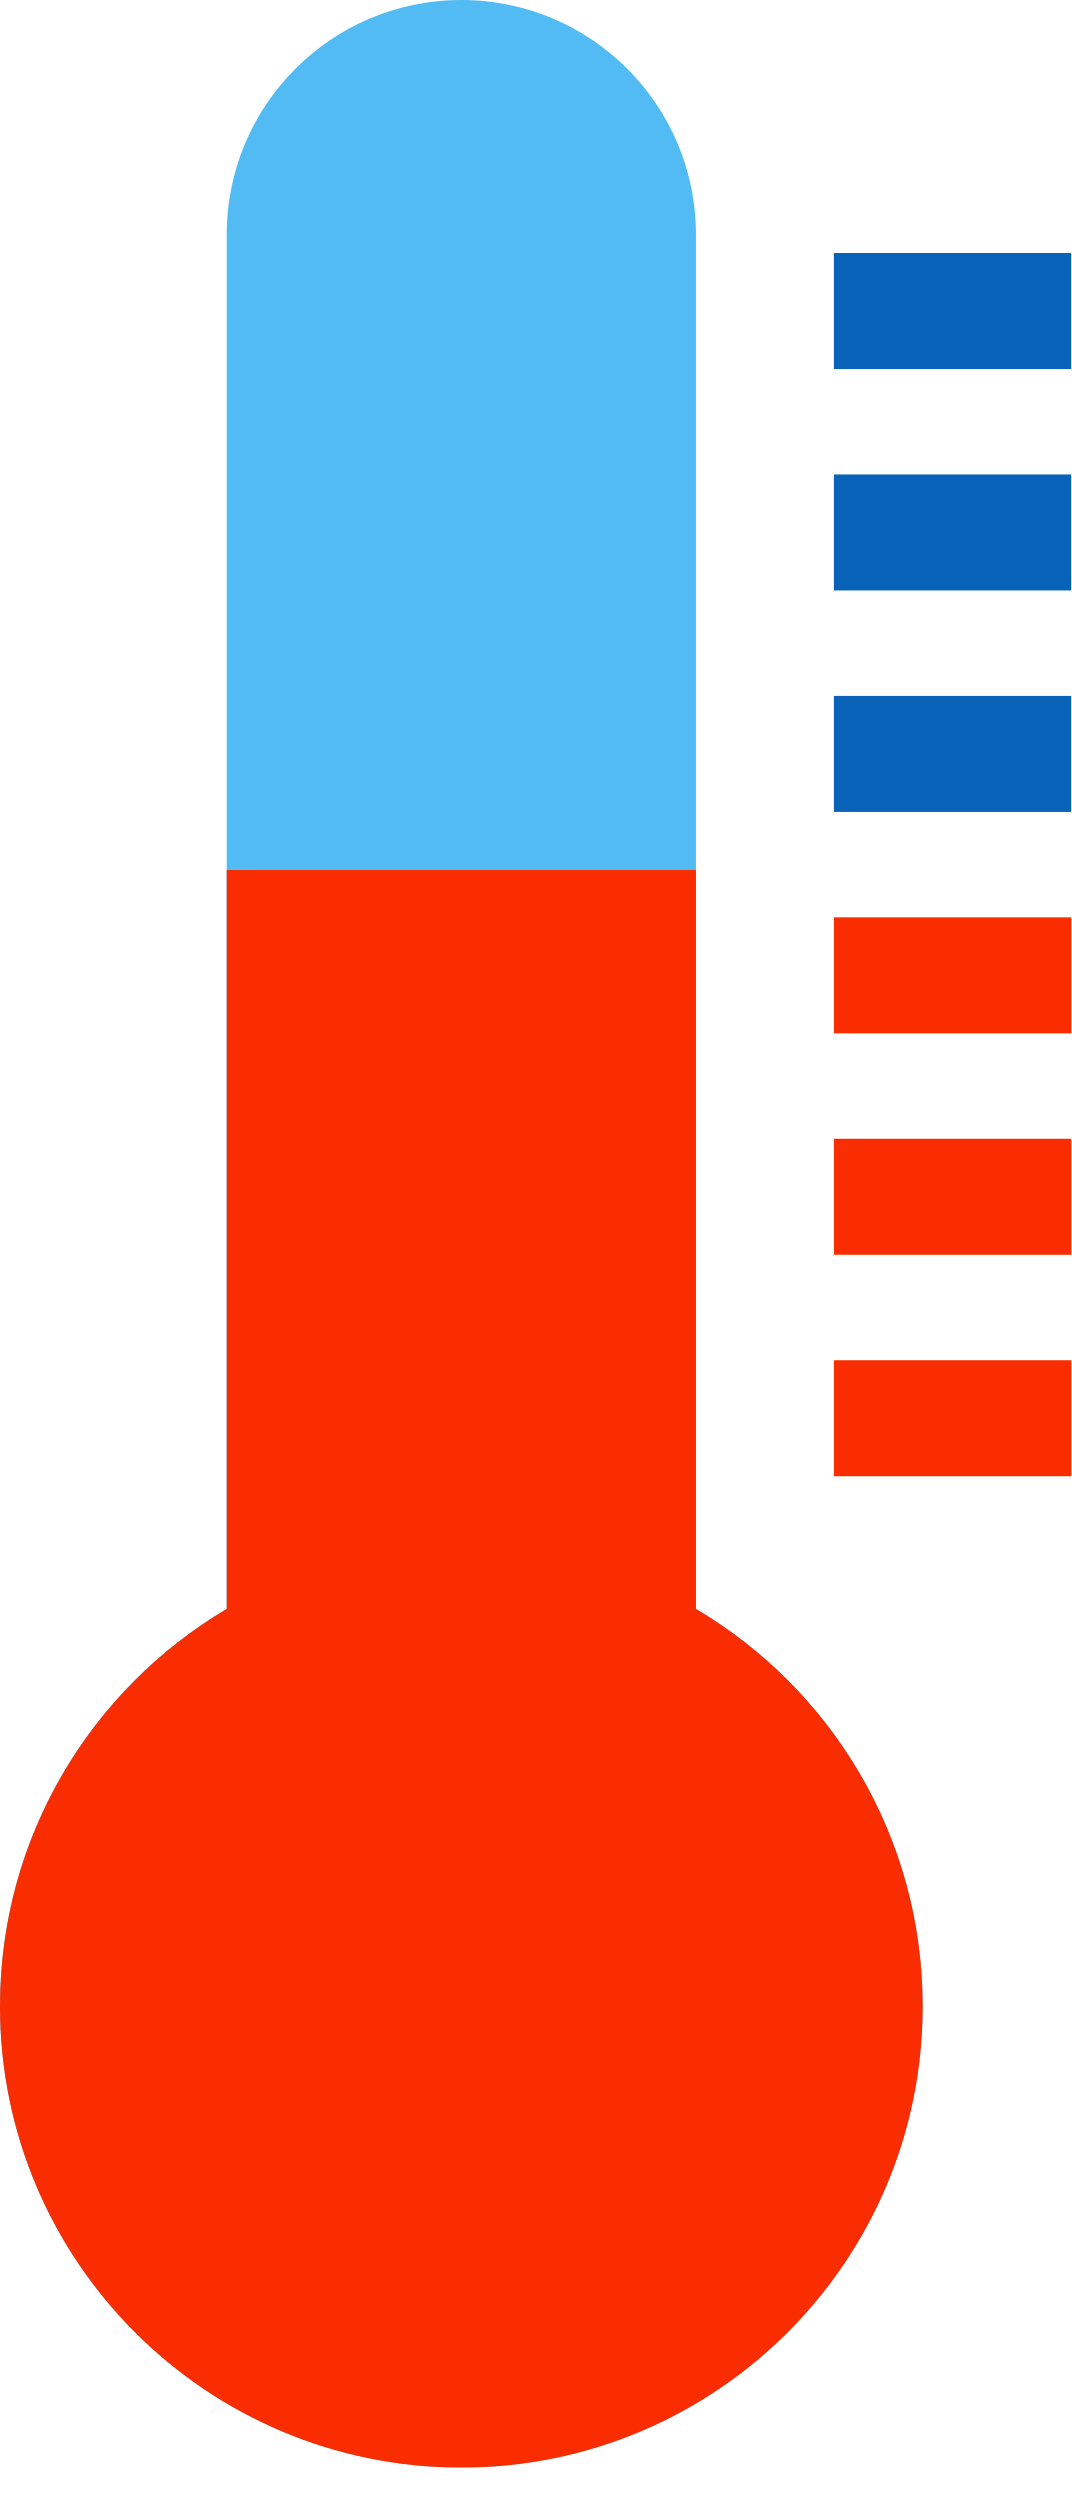
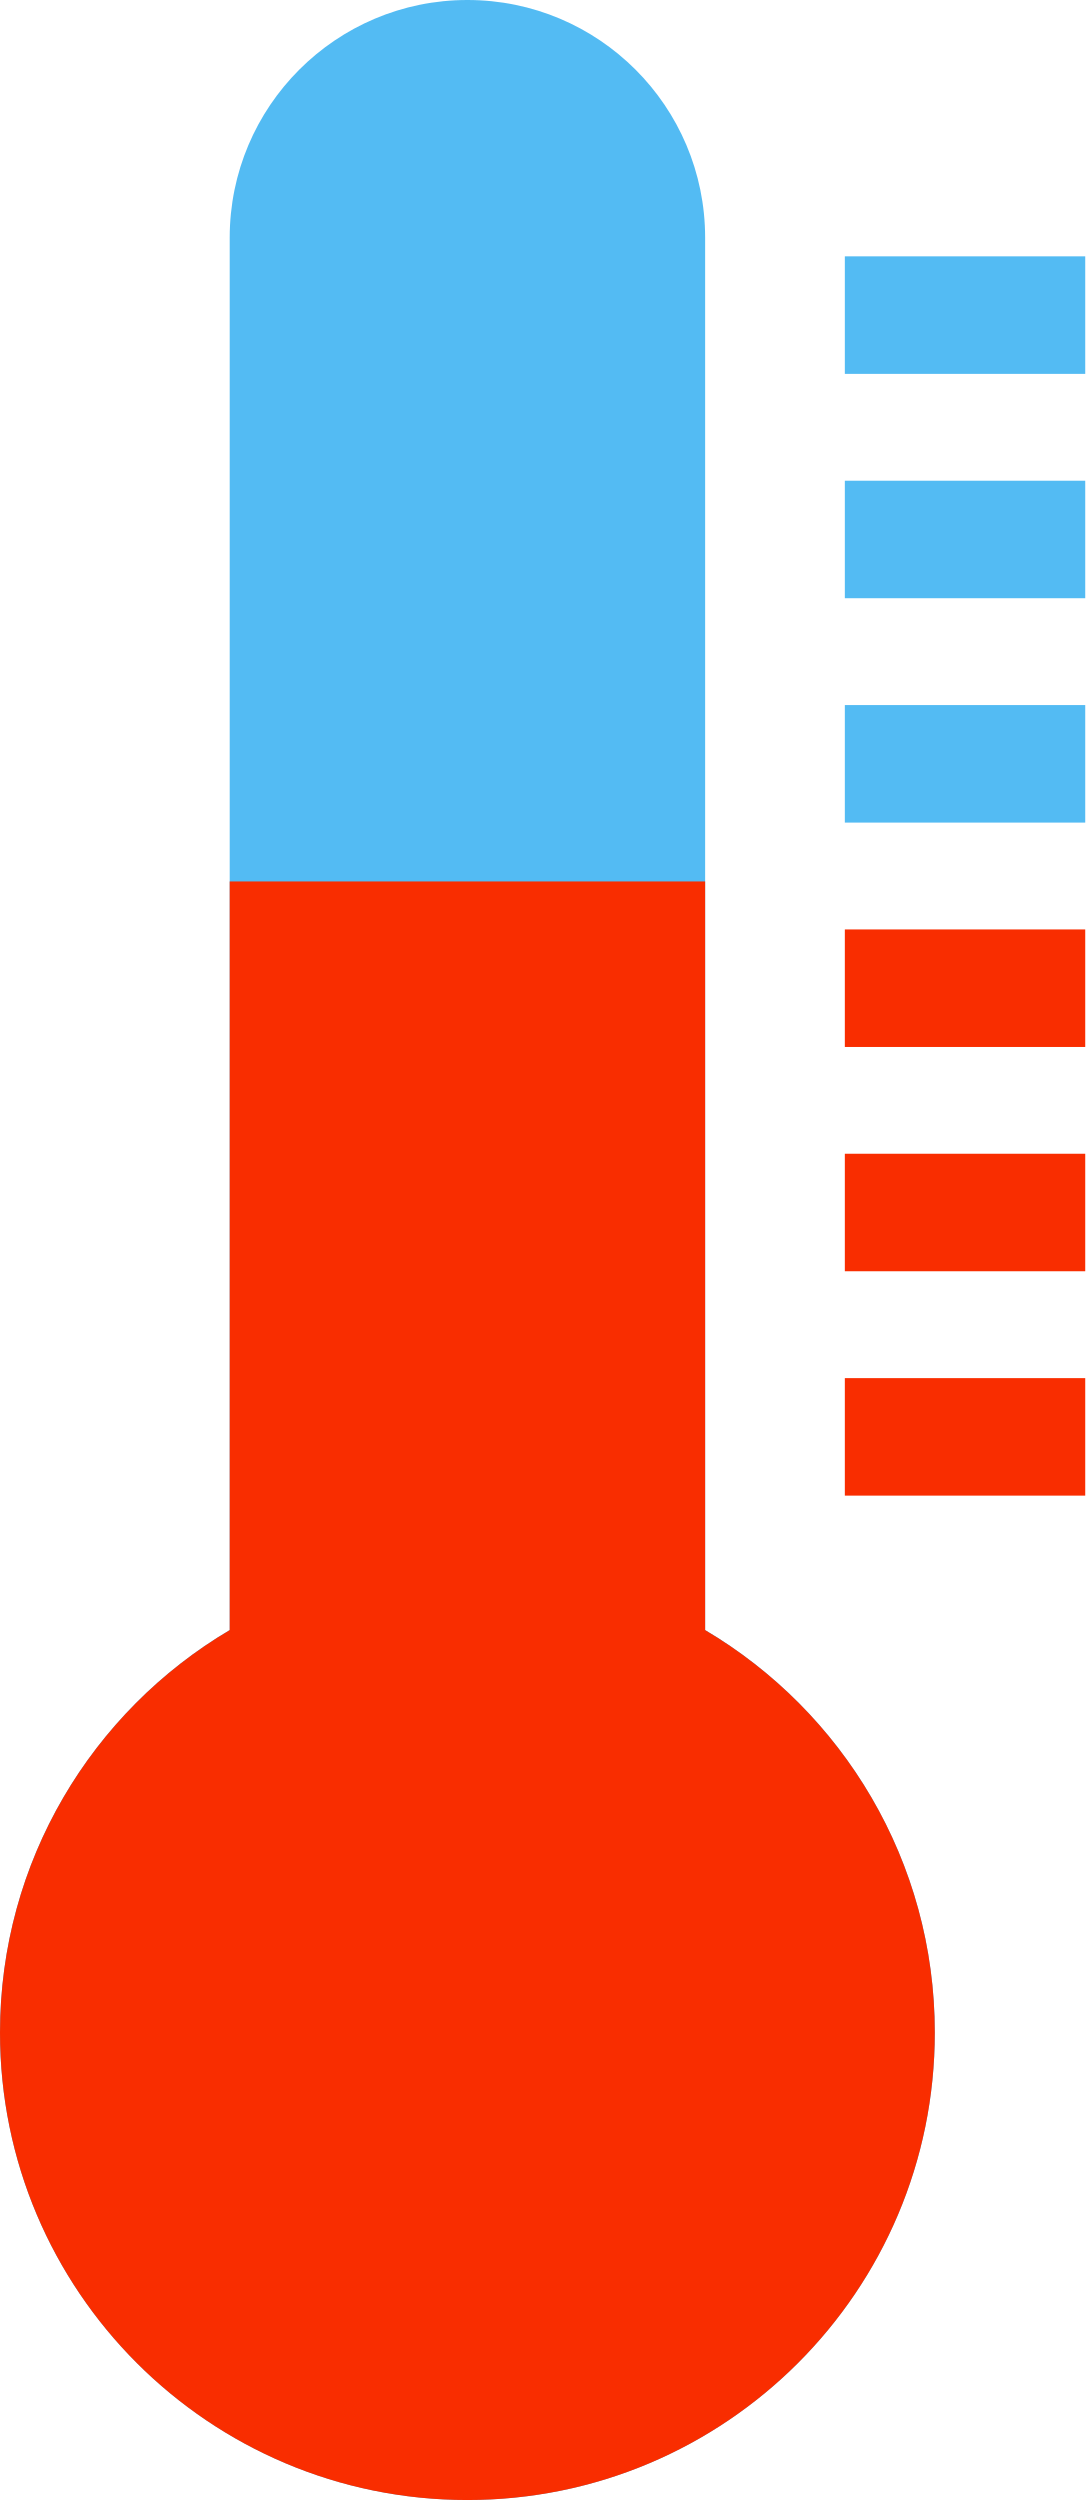
- <svg xmlns="http://www.w3.org/2000/svg" width="33" height="77" viewBox="0 0 33 77" fill="none">
+ <svg xmlns="http://www.w3.org/2000/svg" width="33" height="76" viewBox="0 0 33 76" fill="none">
  <path fill-rule="evenodd" clip-rule="evenodd" d="M14.209 0C10.218 0 6.983 3.235 6.983 7.226V49.553C2.803 52.027 0 56.581 0 61.79C0 69.638 6.362 75.999 14.209 75.999C22.057 75.999 28.418 69.638 28.418 61.79C28.418 56.581 25.615 52.027 21.436 49.553V7.226C21.436 3.235 18.2 0 14.209 0Z" fill="#53BBF3" />
-   <mask id="mask0_426_7438" style="mask-type:alpha" maskUnits="userSpaceOnUse" x="0" y="0" width="29" height="77">
-     <path fill-rule="evenodd" clip-rule="evenodd" d="M14.209 0.002C10.218 0.002 6.983 3.237 6.983 7.228V49.555C2.803 52.029 0 56.583 0 61.792C0 69.639 6.362 76.001 14.209 76.001C22.057 76.001 28.418 69.639 28.418 61.792C28.418 56.583 25.615 52.029 21.436 49.555V7.228C21.436 3.237 18.2 0.002 14.209 0.002Z" fill="#53BBF3" />
+   <mask id="mask0_187_34" style="mask-type:alpha" maskUnits="userSpaceOnUse" x="0" y="0" width="29" height="77">
+     <path fill-rule="evenodd" clip-rule="evenodd" d="M14.209 0.001C10.218 0.001 6.983 3.237 6.983 7.228V49.555C2.803 52.028 0 56.583 0 61.791C0 69.639 6.362 76.001 14.209 76.001C22.057 76.001 28.418 69.639 28.418 61.791C28.418 56.583 25.615 52.028 21.436 49.555V7.228C21.436 3.237 18.2 0.001 14.209 0.001Z" fill="#53BBF3" />
  </mask>
-   <g mask="url(#mask0_426_7438)">
-     <rect x="-9.906" y="26.797" width="50.99" height="49.204" fill="#F92D00" />
+   <g mask="url(#mask0_187_34)">
+     <path d="M-9.906 26.796H41.085V76H-9.906V26.796Z" fill="#F92D00" />
  </g>
-   <rect x="25.684" y="7.793" width="7.308" height="3.573" fill="#0863B8" />
-   <rect x="25.684" y="14.613" width="7.308" height="3.573" fill="#0863B8" />
-   <rect x="25.684" y="21.434" width="7.308" height="3.573" fill="#0863B8" />
-   <rect x="25.684" y="28.254" width="7.308" height="3.573" fill="#F92D00" />
-   <rect x="25.684" y="35.074" width="7.308" height="3.573" fill="#F92D00" />
-   <rect x="25.684" y="41.895" width="7.308" height="3.573" fill="#F92D00" />
+   <path d="M25.683 7.793H32.991V11.366H25.683V7.793Z" fill="#53BBF3" />
+   <path d="M25.683 14.614H32.991V18.186H25.683V14.614Z" fill="#53BBF3" />
+   <path d="M25.683 21.434H32.991V25.007H25.683V21.434Z" fill="#53BBF3" />
+   <path d="M25.683 28.255H32.991V31.828H25.683V28.255Z" fill="#F92D00" />
+   <path d="M25.683 35.074H32.991V38.646H25.683V35.074Z" fill="#F92D00" />
+   <path d="M25.683 41.895H32.991V45.467H25.683V41.895Z" fill="#F92D00" />
</svg>
